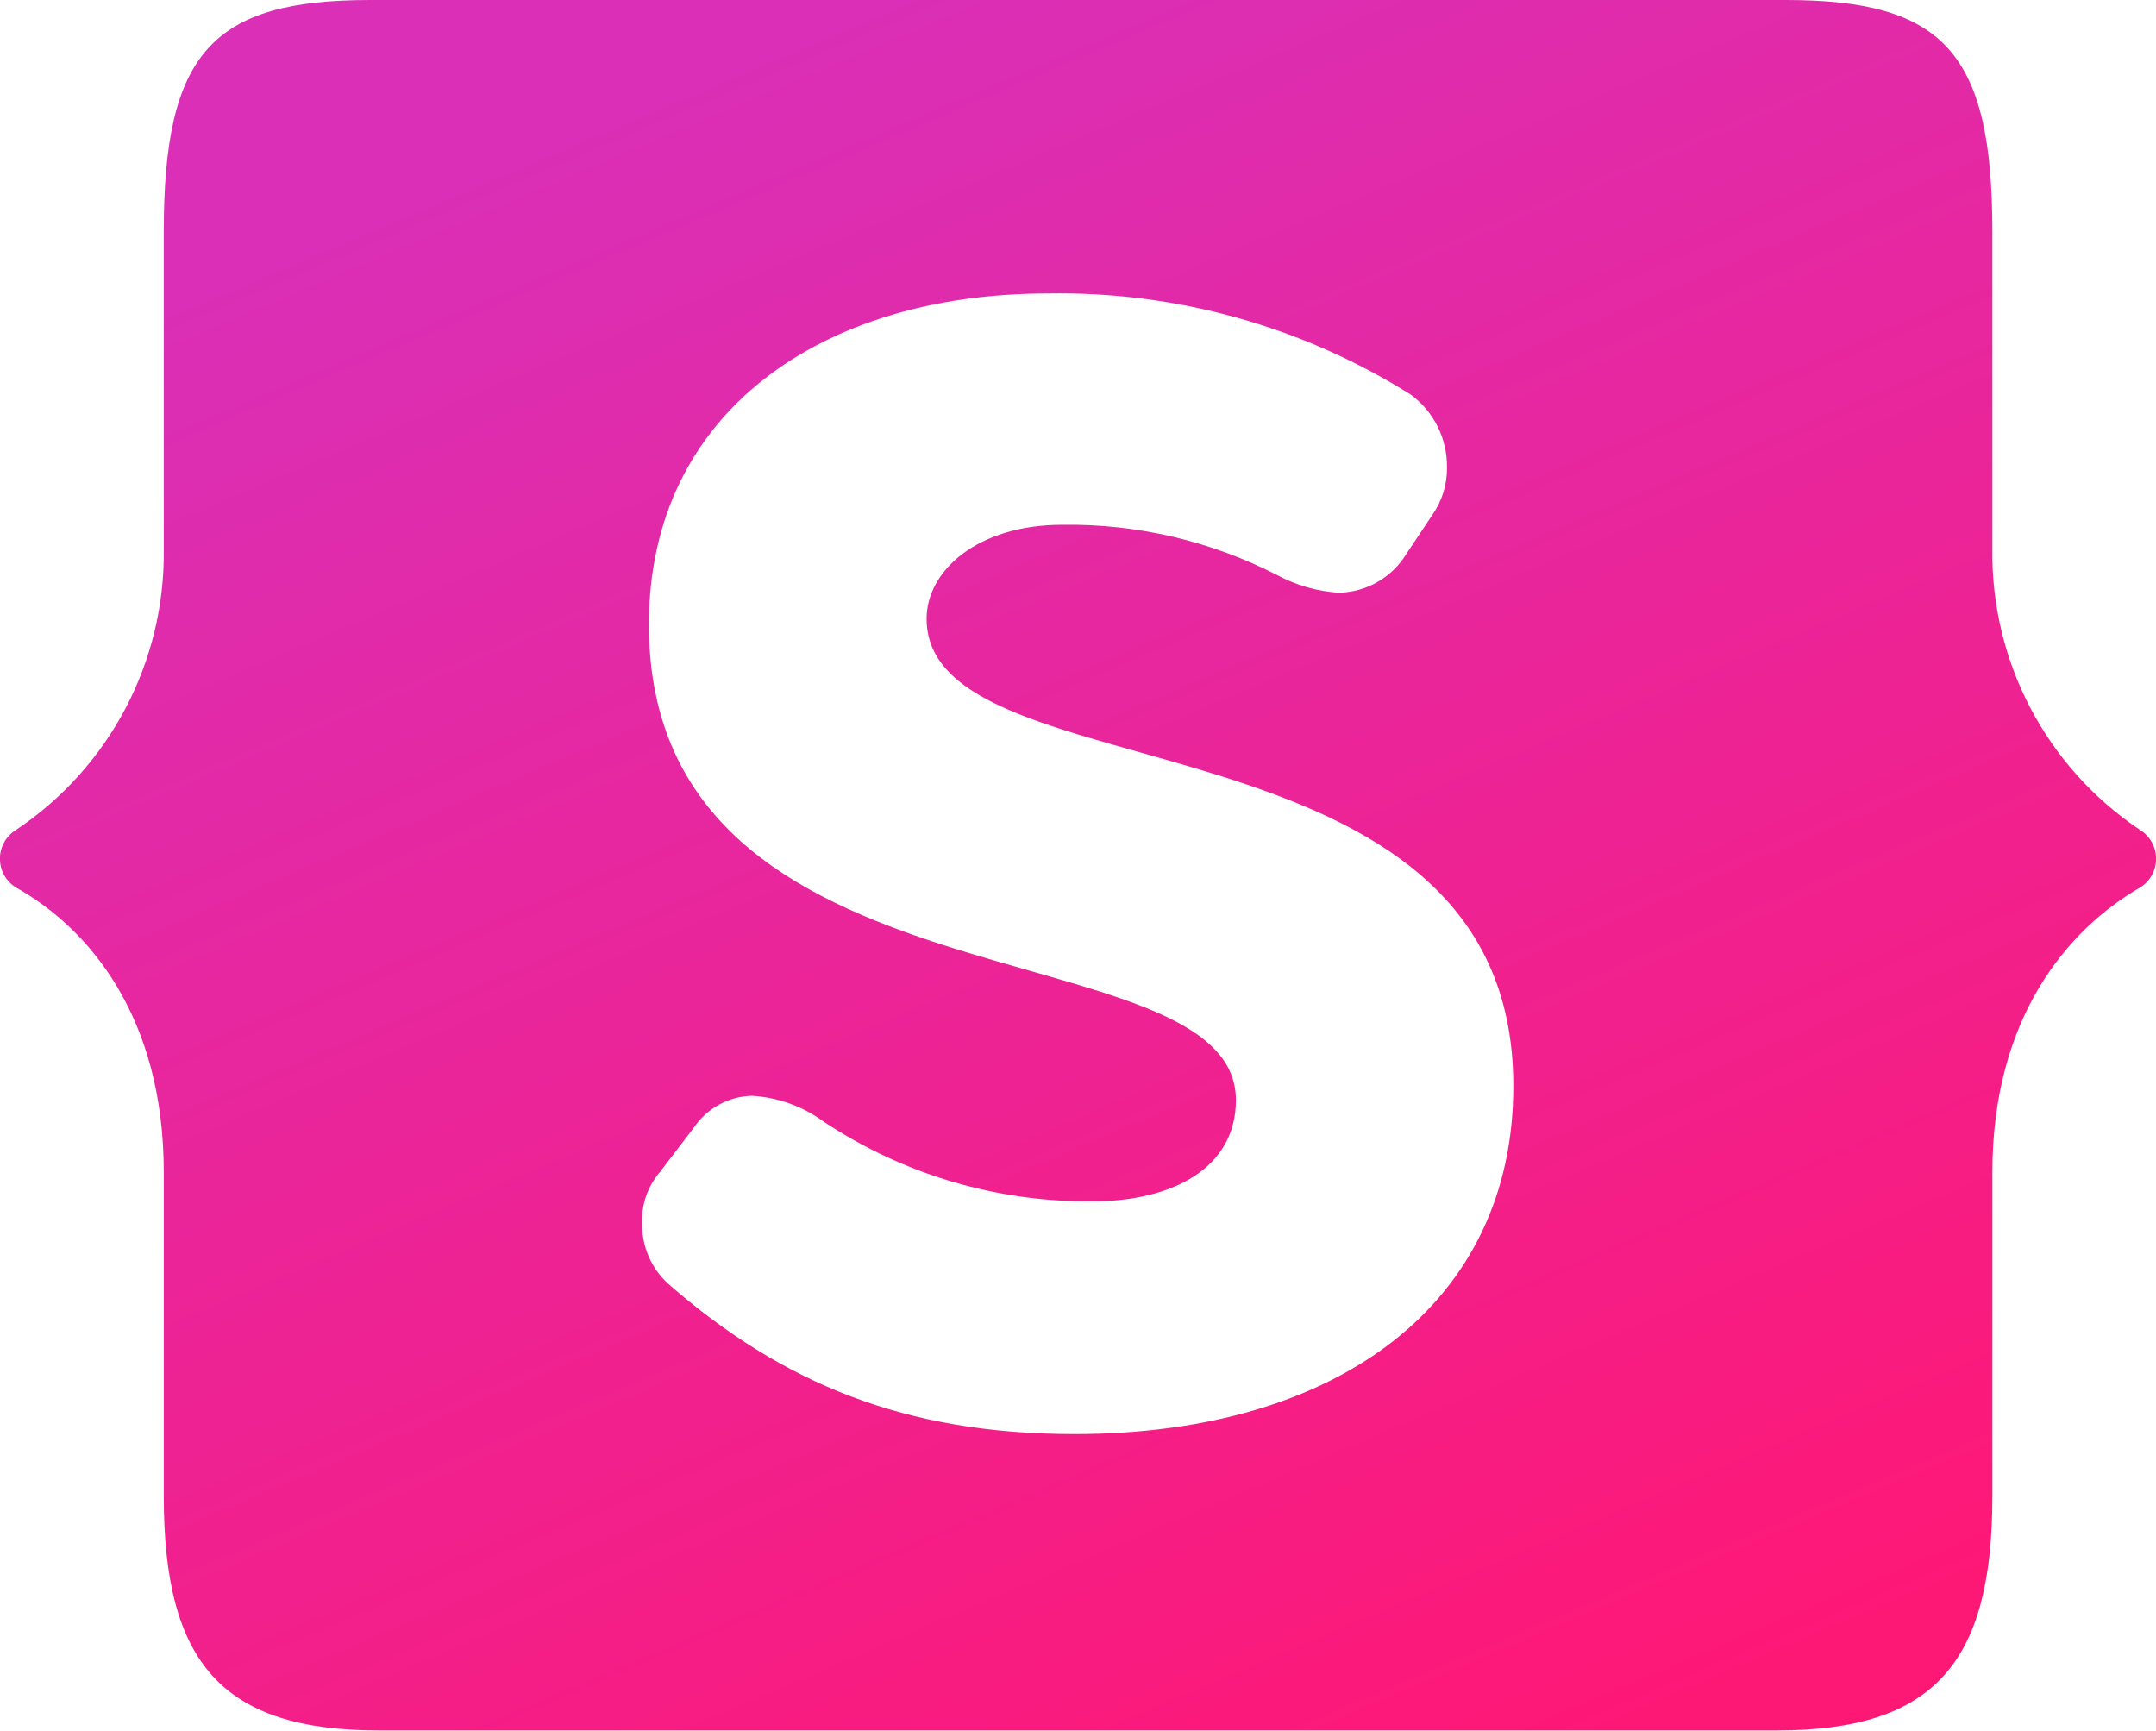
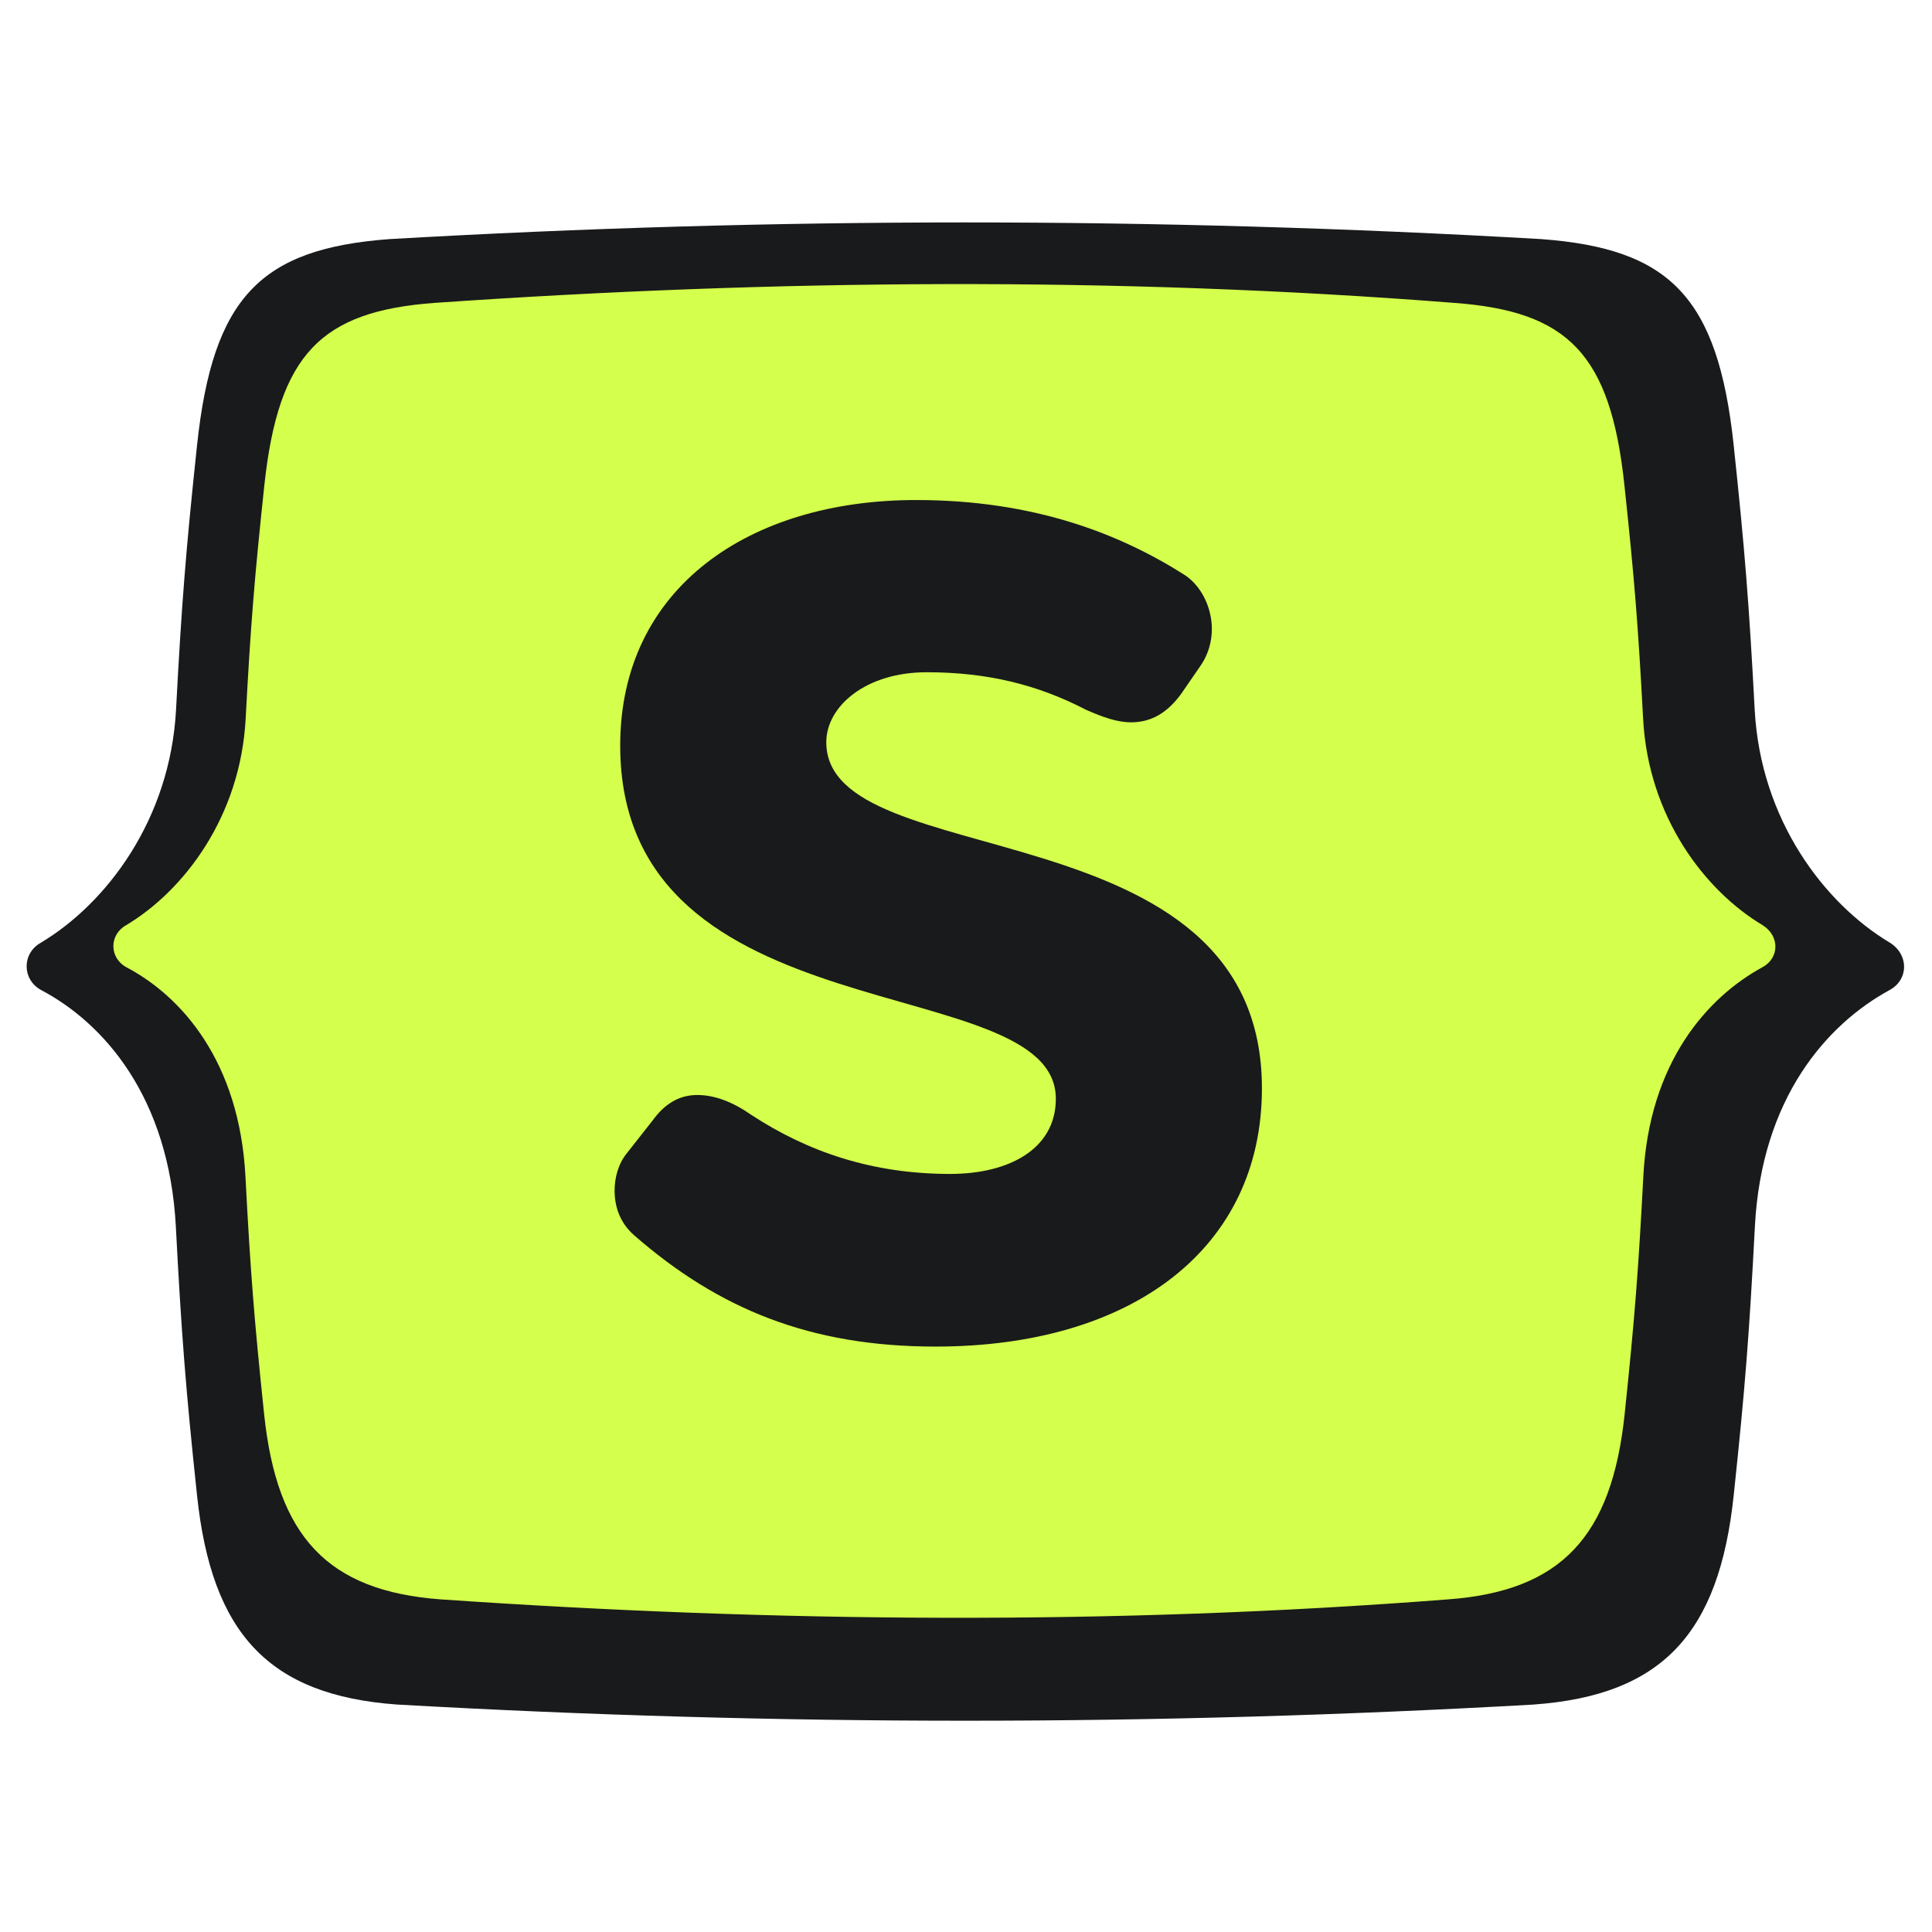
- <svg xmlns="http://www.w3.org/2000/svg" viewBox="0 0 149.15 119.7">
-   <defs>
-     <linearGradient id="linear-gradient" x1="-47.32" y1="117.14" x2="-47.32" y2="-2.56" gradientTransform="matrix(0.92, -0.39, -0.43, -1, 144.72, 102.97)" gradientUnits="userSpaceOnUse">
-       <stop offset="0" stop-color="#da2fb6" />
-       <stop offset="1" stop-color="#fe1876" />
-     </linearGradient>
-   </defs>
-   <g>
-     <g>
-       <path style="fill:url(#linear-gradient);" d="M122.92,119.7c10.91,0,14.91-4.7,14.91-16.2V81.1c0-10.7,5.2-16.8,10.2-19.7a2.34,2.34,0,0,0,0-4A23,23,0,0,1,137.83,38V16c0-12.4-3.41-16-14.3-16H25.62C14.73,0,11.33,3.6,11.33,16V38A23,23,0,0,1,1.12,57.4a2.34,2.34,0,0,0,0,4c5,2.8,10.21,8.9,10.21,19.7v22.4c0,11.5,4,16.2,14.9,16.2ZM74.33,99.2c-11.7,0-20.2-3.5-28.11-10.4a5.54,5.54,0,0,1-1.8-4.2,5.11,5.11,0,0,1,1.21-3.5L48,78a5,5,0,0,1,4-2.2,9.29,9.29,0,0,1,5,1.8,33.08,33.08,0,0,0,18.6,5.5c5.5,0,9.9-2.3,9.9-7,0-12.2-40.61-5.5-40.61-32.9,0-14.7,12-22.9,27.61-22.9a45.66,45.66,0,0,1,25.1,7,6.15,6.15,0,0,1,2.5,5,5.58,5.58,0,0,1-1,3.3l-1.8,2.7a5.6,5.6,0,0,1-4.7,2.7,10.4,10.4,0,0,1-4.21-1.2,31.5,31.5,0,0,0-14.89-3.5c-5.9,0-9.4,3.2-9.4,6.5,0,12.5,40.59,5.7,40.59,32.3C104.72,90,92.72,99.2,74.33,99.2Z" />
+ <svg xmlns="http://www.w3.org/2000/svg" width="40" height="40" viewBox="0 0 93 93" clip-rule="evenodd" fill-rule="evenodd" stroke-linejoin="round" stroke-miterlimit="2">
+   <g transform="translate(0 9)">
+     <g transform="matrix(.706149 0 0 .758651 14.9298 13.9043)">
+       <g fill-rule="nonzero" transform="matrix(1.41613 0 0 1.31813 -19.3517 -16.351)">
+         <path d="m72.58 71.55c6.17-.45 8.91-3.42 9.61-10.07.55-5.17.75-7.76 1.02-12.94.32-6.18 3.46-9.74 6.5-11.39.91-.51.91-1.7 0-2.27-3.16-1.89-6.23-5.92-6.51-11.23-.27-5.08-.47-7.62-1.01-12.71-.76-7.16-3.09-9.47-9.26-9.93-18.58-1.07-36.86-1.07-55.45 0-6.17.46-8.5 2.76-9.26 9.93-.54 5.08-.74 7.62-1.01 12.71-.28 5.31-3.35 9.34-6.51 11.23-.91.51-.91 1.76 0 2.27 3.04 1.6 6.17 5.16 6.5 11.39.27 5.17.47 7.76 1.02 12.94.7 6.64 3.44 9.62 9.61 10.07 18.36 1.04 36.42 1.04 54.77 0z" fill="#191a1b" />
+         <path d="m68.43 66.49c5.46-.4 7.89-3.03 8.51-8.91.48-4.58.66-6.87.9-11.45.28-5.47 3.06-8.62 5.75-10.08.81-.45.81-1.5 0-2.01-2.8-1.67-5.51-5.23-5.76-9.94-.24-4.5-.42-6.75-.9-11.24-.67-6.34-2.73-8.38-8.2-8.78-16.31-1.28-32.76-1.13-49.07 0-5.46.4-7.52 2.45-8.2 8.78-.48 4.5-.66 6.75-.9 11.24-.25 4.7-2.96 8.27-5.76 9.94-.81.46-.81 1.55 0 2.01 2.69 1.41 5.46 4.56 5.75 10.08.24 4.58.42 6.87.9 11.45.62 5.88 3.04 8.51 8.51 8.91 16.11 1.11 32.36 1.25 48.47 0z" fill="#d4ff4c" />
+         <path d="m30.23 43.33c.6-.78 1.29-1.12 2.07-1.12.86 0 1.73.35 2.59.95 2.76 1.81 5.87 2.85 9.58 2.85 2.85 0 5.09-1.21 5.09-3.62 0-6.3-20.97-2.85-20.97-17 0-7.59 6.21-11.82 14.24-11.82 5.7 0 9.84 1.64 12.95 3.62.78.52 1.29 1.55 1.29 2.59 0 .6-.17 1.21-.52 1.73l-.95 1.38c-.69.95-1.47 1.38-2.42 1.38-.69 0-1.38-.26-2.16-.6-2.33-1.21-4.75-1.81-7.68-1.81s-4.83 1.64-4.83 3.37c0 6.47 20.97 2.93 20.97 16.66 0 7.68-6.21 12.43-15.71 12.43-6.04 0-10.44-1.81-14.5-5.35-.69-.6-.95-1.38-.95-2.16 0-.6.17-1.29.6-1.81l1.29-1.64z" fill="#191a1b" />
+       </g>
    </g>
  </g>
</svg>
